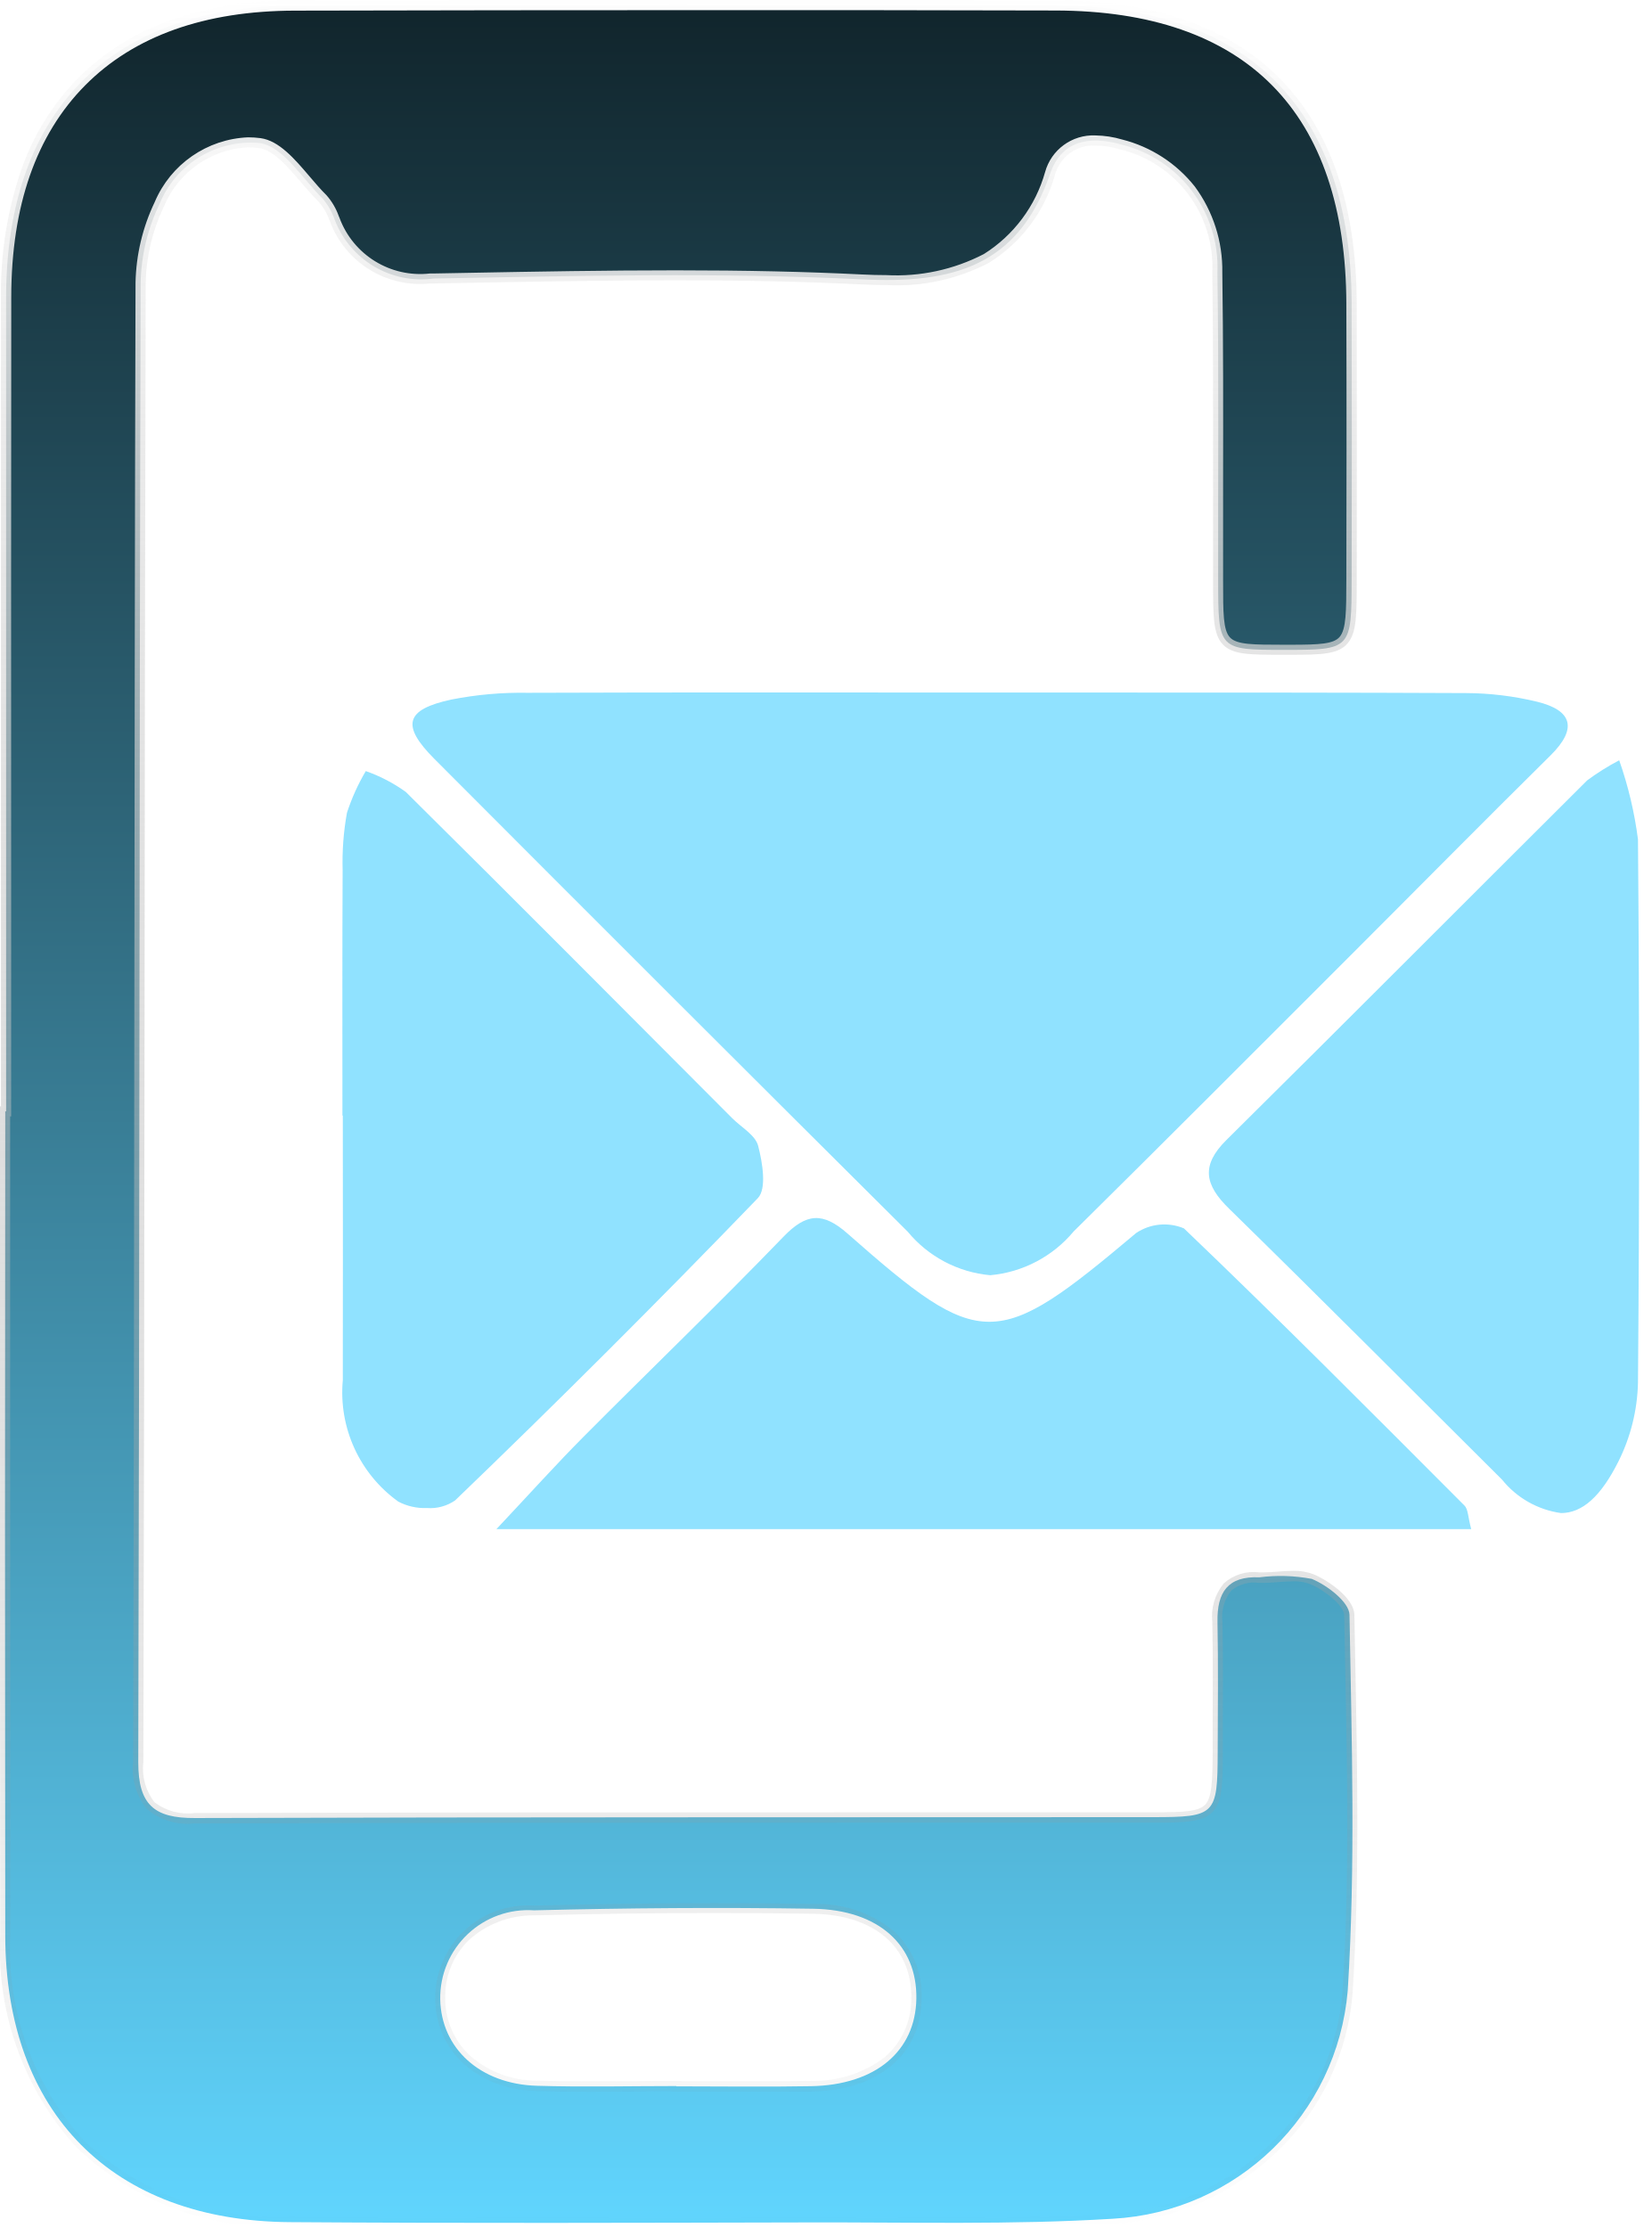
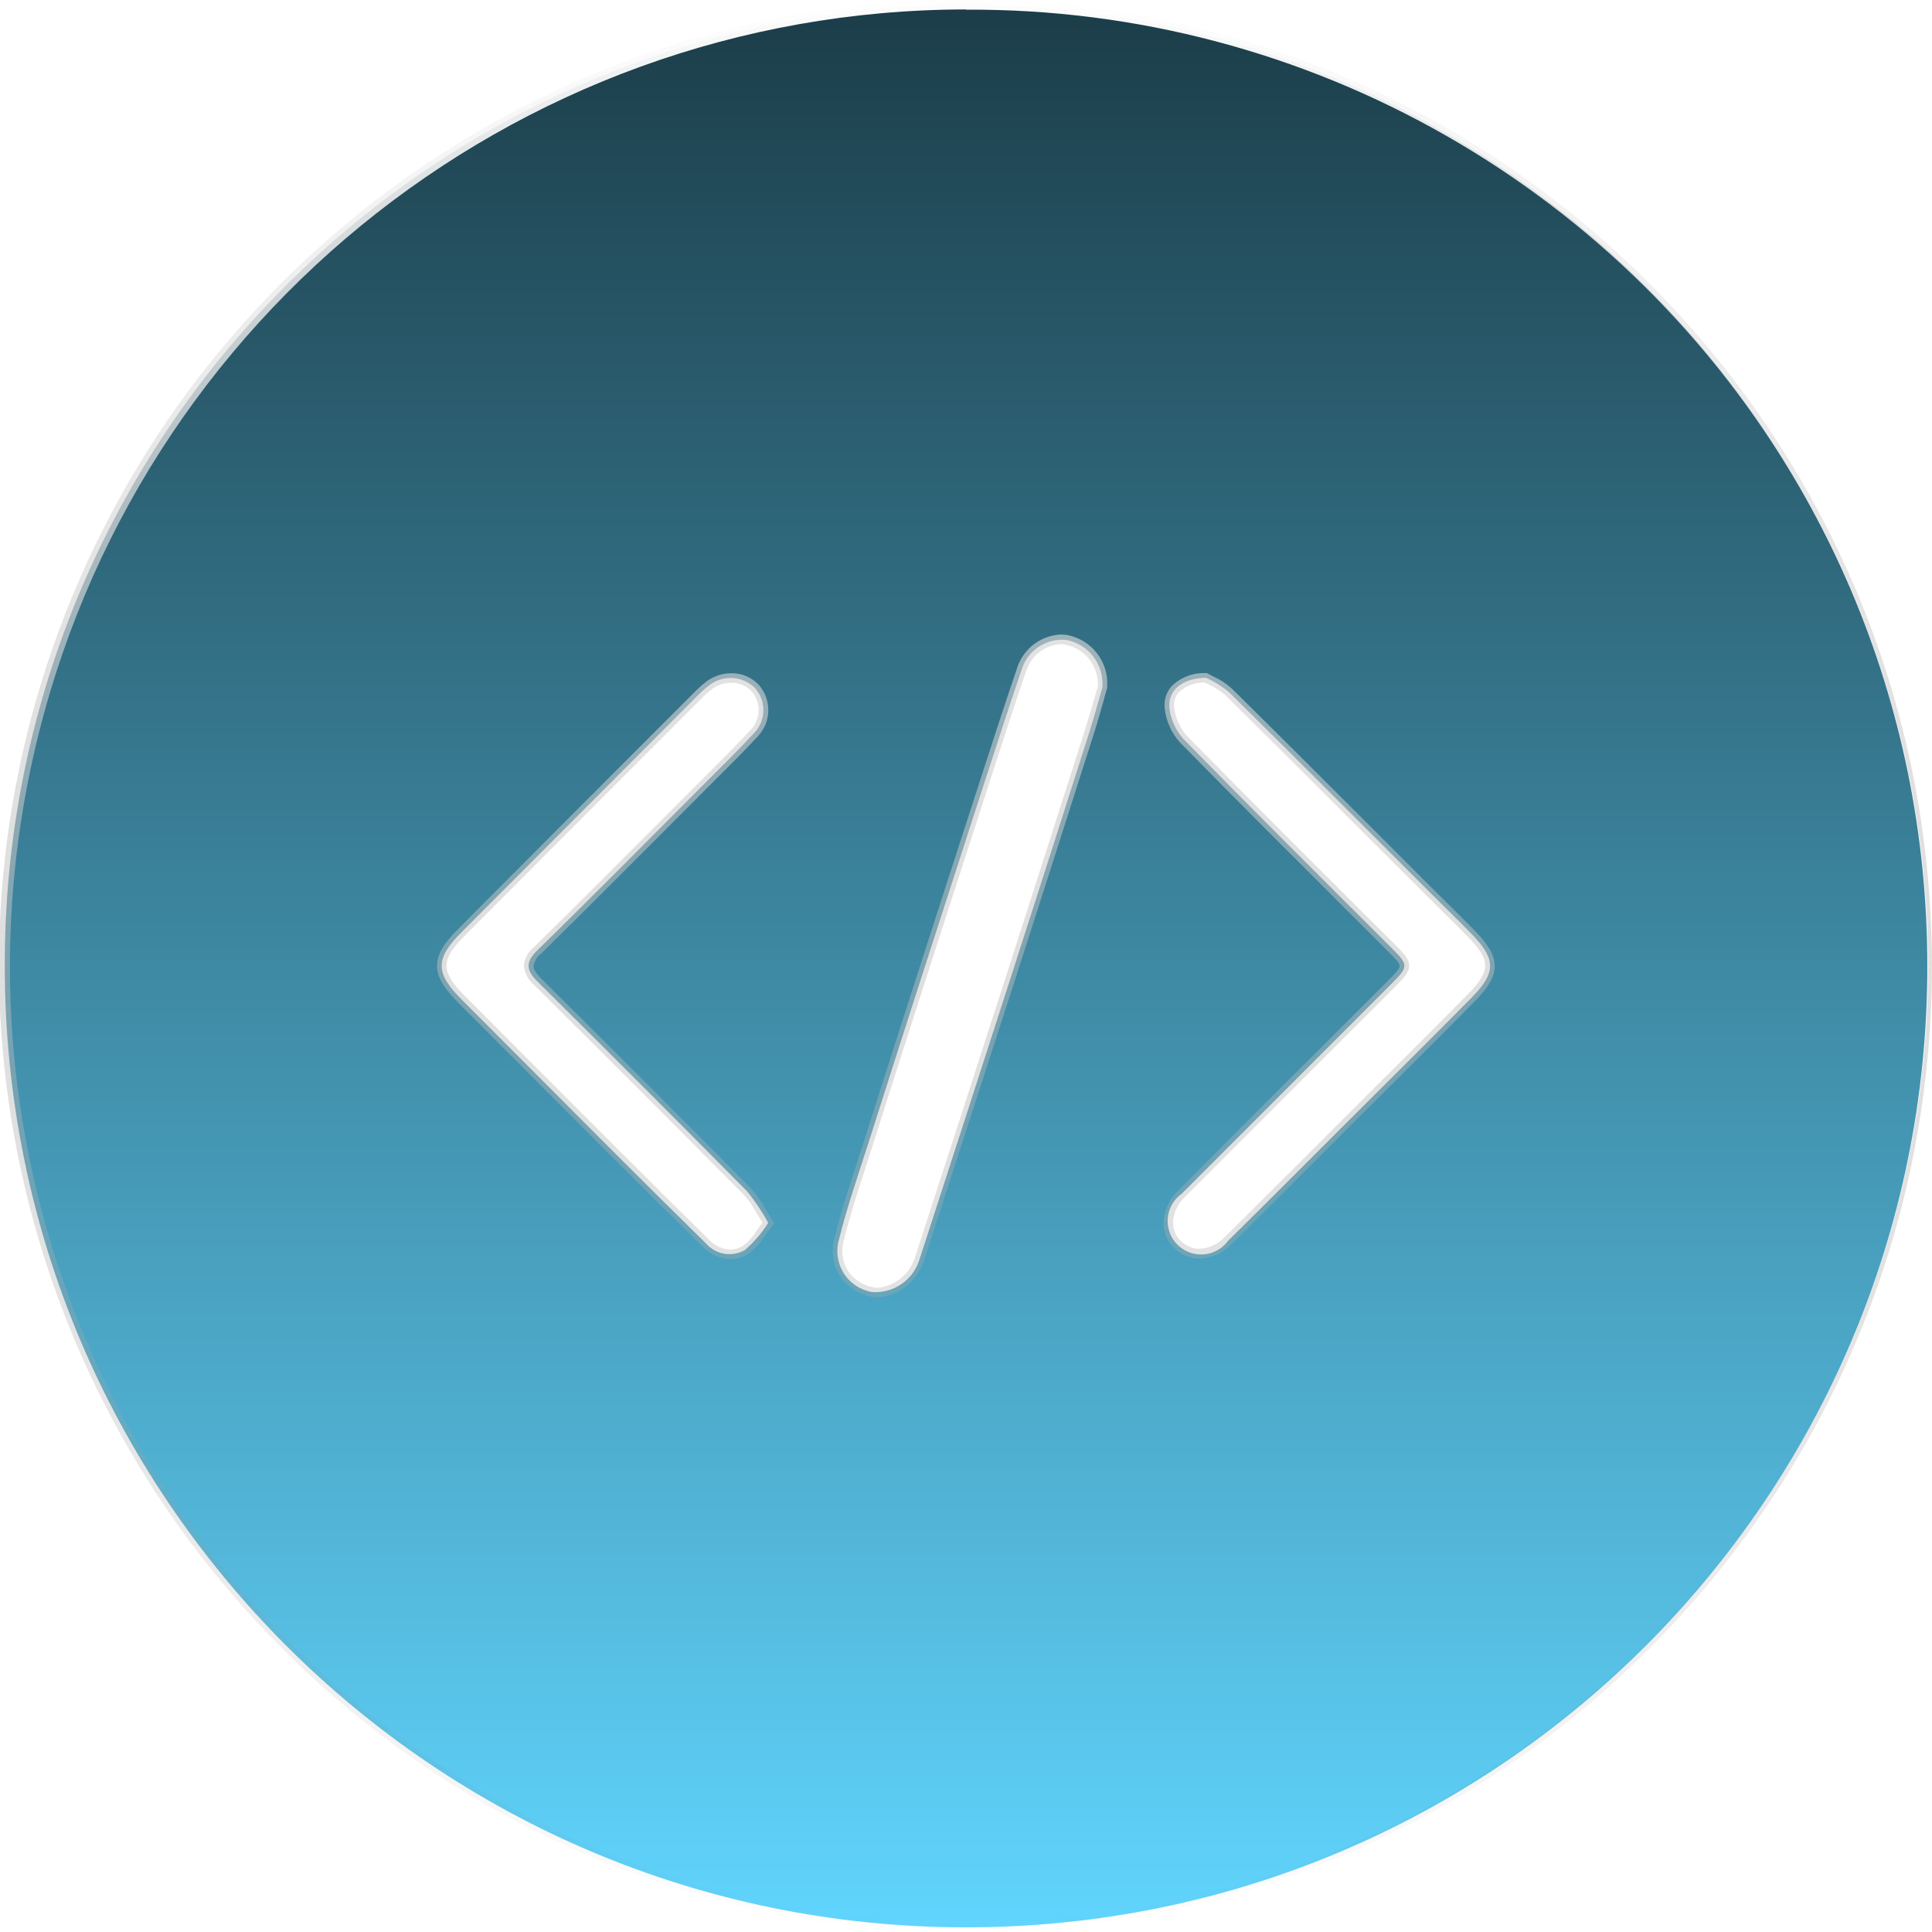
- <svg xmlns="http://www.w3.org/2000/svg" width="65.147" height="87.852" viewBox="0 0 65.147 87.852">
+ <svg xmlns="http://www.w3.org/2000/svg" width="56.863" height="56.878" viewBox="0 0 56.863 56.878">
  <defs>
-     <linearGradient id="linear-gradient" x1="0.5" y1="-0.2" x2="0.5" y2="1" gradientUnits="objectBoundingBox">
+     <linearGradient id="linear-gradient" x1="0.5" y1="-0.387" x2="0.5" y2="1" gradientUnits="objectBoundingBox">
      <stop offset="0" />
      <stop offset="1" stop-color="#61d6ff" />
    </linearGradient>
    <linearGradient id="linear-gradient-2" x1="0.5" x2="0.5" y2="1" gradientUnits="objectBoundingBox">
      <stop offset="0" stop-color="#fff" />
      <stop offset="1" stop-color="gray" stop-opacity="0" />
    </linearGradient>
  </defs>
-   <g id="Group_31972" data-name="Group 31972" transform="translate(0.2 0.2)">
-     <g id="Group_31973" data-name="Group 31973" transform="translate(0 0)">
-       <path id="Path_37081" data-name="Path 37081" d="M.041,43.623q0-16.059,0-32.117C.053,4.192,4.163.036,11.431.019q15-.035,29.994-.005c7.636.015,11.662,4.095,11.681,11.778q.013,5.417,0,10.833c-.005,2.8-.011,2.8-2.686,2.8-2.562,0-2.574-.014-2.579-2.714-.008-4.054.03-8.109-.029-12.163a4.977,4.977,0,0,0-3.8-5.051c-1.3-.368-2.365-.12-2.8,1.158-1.254,3.655-3.857,4.337-7.411,4.161-5.618-.279-11.261-.138-16.891-.034A3.651,3.651,0,0,1,13,8.464a2.57,2.57,0,0,0-.467-.822c-.8-.791-1.575-2.076-2.488-2.2A3.886,3.886,0,0,0,6.085,7.857a7.475,7.475,0,0,0-.738,3.087c-.055,19.448-.041,38.9-.094,58.343,0,1.678.628,2.21,2.237,2.2,12.592-.041,25.184-.024,37.775-.035,2.478,0,2.551-.091,2.558-2.57.005-1.71.024-3.421-.008-5.131-.021-1.159.4-1.812,1.652-1.756a6.613,6.613,0,0,1,2.066.062c.609.249,1.479.917,1.488,1.416.087,4.938.242,9.893-.069,14.815a9.846,9.846,0,0,1-9.273,9c-3.973.243-7.968.135-11.954.144-6.834.015-13.669.038-20.5-.011C4.226,87.371.015,83.1.007,76.12q-.019-16.249,0-32.5ZM26.473,82.054v.012c1.771,0,3.543.026,5.315-.006,2.543-.046,4.119-1.379,4.151-3.456.032-2.095-1.478-3.5-4.07-3.541-3.668-.057-7.34-.03-11.008.063a3.463,3.463,0,0,0-3.7,3.5c.034,1.938,1.565,3.351,3.81,3.418,1.833.055,3.669.011,5.5.011" transform="translate(0 0)" fill="url(#linear-gradient)" />
-       <path id="Path_37081_-_Outline" data-name="Path 37081 - Outline" d="M20.614,87.651c-3.517,0-6.589-.01-9.392-.03a11.575,11.575,0,0,1-8.37-3.11A11.62,11.62,0,0,1-.193,76.121C-.2,68.458-.2,60.668-.2,53.134q0-4.755,0-9.511v-.2h.038q0-4.719,0-9.438c0-7.368,0-14.986,0-22.48A14.937,14.937,0,0,1,.616,6.561,9.784,9.784,0,0,1,2.873,2.885,9.685,9.685,0,0,1,6.519.6,14.618,14.618,0,0,1,11.43-.181C16.868-.194,22.348-.2,27.718-.2c4.571,0,9.183,0,13.707.014,3.853.008,6.827,1.041,8.839,3.073s3.032,5.024,3.042,8.9c.009,3.963,0,7.872,0,10.834,0,1.412,0,2.121-.354,2.54-.365.437-1.025.458-2.257.458h-.275c-1.337,0-2.008,0-2.394-.408s-.383-1.1-.385-2.505c0-1.293,0-2.608,0-3.879,0-2.715.009-5.521-.031-8.281a4.763,4.763,0,0,0-3.652-4.861A3.555,3.555,0,0,0,43,5.54,1.562,1.562,0,0,0,41.4,6.718,5.986,5.986,0,0,1,38.8,10.164a7.866,7.866,0,0,1-4.049.876c-.306,0-.623-.008-.968-.025-2.209-.11-4.607-.163-7.332-.163s-5.511.053-8.2.1l-1.347.025h-.155a3.788,3.788,0,0,1-3.933-2.44l-.028-.065a2.205,2.205,0,0,0-.4-.694c-.235-.231-.469-.506-.7-.771-.542-.635-1.1-1.293-1.678-1.369a3.336,3.336,0,0,0-.435-.029A3.786,3.786,0,0,0,6.265,7.943a7.307,7.307,0,0,0-.719,3C5.519,20.832,5.508,30.887,5.5,40.61c-.01,9.4-.02,19.118-.046,28.677a2.148,2.148,0,0,0,.432,1.569,2.144,2.144,0,0,0,1.581.435h.023c8.545-.028,17.232-.029,25.633-.03,3.98,0,8.095,0,12.142,0,1.232,0,1.8-.029,2.064-.3s.291-.936.295-2.074q0-.526,0-1.052c.006-1.336.013-2.717-.013-4.075a2.041,2.041,0,0,1,.454-1.528,1.757,1.757,0,0,1,1.407-.431c.044,0,.091,0,.14,0,.189,0,.389-.015.583-.03s.4-.031.6-.031a2.081,2.081,0,0,1,.806.134c.556.228,1.6.93,1.612,1.6q.017.947.036,1.894c.082,4.246.167,8.636-.1,12.937a9.643,9.643,0,0,1-2.982,6.332,10.258,10.258,0,0,1-6.478,2.853c-2.314.142-4.576.161-6.484.161-.829,0-1.673,0-2.488-.008s-1.657-.008-2.485-.008h-.508l-1.951,0C26.772,87.644,23.667,87.651,20.614,87.651ZM.2,43.823q0,4.655,0,9.311c0,7.534,0,15.324.005,22.986a11.232,11.232,0,0,0,2.929,8.11,11.187,11.187,0,0,0,8.088,2.991c2.8.02,5.873.03,9.389.03,3.053,0,6.158-.007,9.16-.014l1.951,0h.509c.829,0,1.672,0,2.487.008s1.658.008,2.486.008c1.9,0,4.157-.019,6.46-.16a9.858,9.858,0,0,0,6.225-2.742,9.244,9.244,0,0,0,2.86-6.069c.271-4.285.186-8.666.1-12.9q-.018-.948-.036-1.894c-.007-.367-.756-.985-1.364-1.234a1.7,1.7,0,0,0-.654-.1c-.184,0-.373.014-.574.029s-.409.031-.613.031c-.055,0-.108,0-.158,0a1.393,1.393,0,0,0-1.1.312,1.681,1.681,0,0,0-.339,1.241c.026,1.362.019,2.746.013,4.084q0,.525,0,1.051c0,1.278-.024,1.963-.41,2.354s-1.074.414-2.348.415c-4.047,0-8.163,0-12.143,0-8.4,0-17.088,0-25.632.03H7.466A2.486,2.486,0,0,1,5.6,71.138a2.5,2.5,0,0,1-.549-1.853c.026-9.559.036-19.277.046-28.676.01-9.723.02-19.778.048-29.666A7.721,7.721,0,0,1,5.9,7.771,4.181,4.181,0,0,1,9.587,5.215a3.738,3.738,0,0,1,.488.032c.729.1,1.34.813,1.93,1.506.231.271.449.527.672.746a2.525,2.525,0,0,1,.483.821l.027.064a3.393,3.393,0,0,0,3.566,2.2H16.9l1.347-.025c2.689-.051,5.47-.1,8.206-.1s5.137.053,7.352.164c.339.017.649.025.949.025A7.494,7.494,0,0,0,38.6,9.818a5.607,5.607,0,0,0,2.415-3.229A1.969,1.969,0,0,1,43,5.14a3.951,3.951,0,0,1,1.062.163,5.318,5.318,0,0,1,2.858,1.852,5.551,5.551,0,0,1,1.085,3.389c.04,2.762.035,5.571.031,8.287,0,1.271,0,2.586,0,3.878,0,1.254,0,1.945.275,2.23s.92.282,2.1.284h.275c1.173,0,1.712-.03,1.95-.314.257-.308.259-1.01.261-2.285.006-2.962.012-6.87,0-10.832-.009-3.772-.994-6.673-2.926-8.624S45.167.221,41.424.214C36.9.2,32.289.2,27.718.2,22.348.2,16.869.206,11.431.219c-3.56.008-6.344,1-8.274,2.948S.248,7.92.244,11.506C.236,19,.238,26.618.24,33.985q0,4.819,0,9.638v.2ZM29.759,82.276c-.548,0-1.105,0-1.644,0s-1.095,0-1.642,0h-.2v-.012c-.5,0-1,0-1.485.008-.553,0-1.126.008-1.689.008-.823,0-1.5-.009-2.136-.028-2.321-.069-3.968-1.555-4-3.614a3.663,3.663,0,0,1,3.9-3.7c2.436-.062,4.839-.093,7.141-.093,1.3,0,2.607.01,3.875.03a4.779,4.779,0,0,1,3.149,1.051,3.407,3.407,0,0,1,1.118,2.694c-.034,2.205-1.7,3.6-4.347,3.653C31.186,82.271,30.541,82.276,29.759,82.276Zm-3.086-.41c.483,0,.97,0,1.444,0,.538,0,1.1,0,1.642,0,.779,0,1.422-.005,2.025-.016a4.585,4.585,0,0,0,2.892-.92A3.006,3.006,0,0,0,35.739,78.6c.031-2.021-1.453-3.3-3.873-3.338-1.266-.02-2.567-.03-3.869-.03-2.3,0-4.7.031-7.131.093a3.775,3.775,0,0,0-2.582.979,3.094,3.094,0,0,0-.924,2.316,3.05,3.05,0,0,0,1.01,2.266,3.987,3.987,0,0,0,2.606.955c.63.019,1.305.028,2.124.028.562,0,1.133,0,1.686-.008s1.125-.008,1.688-.008h.2Z" transform="translate(0 0)" fill="url(#linear-gradient-2)" />
-       <path id="Union_169" data-name="Union 169" d="M9929.073-10105.25c1.39-1.479,2.374-2.573,3.407-3.613,2.631-2.646,5.32-5.231,7.913-7.916.9-.931,1.547-.989,2.529-.124,5.287,4.661,5.864,4.62,11.383-.025a2,2,0,0,1,1.881-.181c3.748,3.582,7.4,7.259,11.063,10.928.15.147.138.455.268.932Zm39.654-1.957c-3.585-3.564-7.149-7.147-10.763-10.682-.957-.934-1.114-1.7-.106-2.7,4.76-4.712,9.485-9.46,14.232-14.185a9.7,9.7,0,0,1,1.263-.792,15.346,15.346,0,0,1,.74,3.117q.091,10.721,0,21.441a7.309,7.309,0,0,1-.769,3.086c-.686,1.371-1.419,2.039-2.265,2.039A3.629,3.629,0,0,1,9968.728-10107.207Zm-43.526.87a5.294,5.294,0,0,1-2.186-4.786q.007-5.216,0-10.435H9923c0-3.224-.008-6.449.008-9.676a10.95,10.95,0,0,1,.17-2.26,8.218,8.218,0,0,1,.743-1.646,6.179,6.179,0,0,1,1.58.824c4.313,4.267,8.587,8.571,12.872,12.864.358.358.913.666,1.022,1.089.171.659.344,1.694-.013,2.063q-5.855,6.069-11.938,11.918a1.73,1.73,0,0,1-1.113.3A2.223,2.223,0,0,1,9925.2-10106.337Zm20.093-10.641q-9.35-9.3-18.663-18.638c-1.323-1.325-1.16-1.951.669-2.346a14.4,14.4,0,0,1,3.013-.265c6.071-.022,12.142-.013,18.213-.01q2.629,0,5.259,0c4.509,0,9.015,0,13.523.021a12.108,12.108,0,0,1,2.807.341c1.384.339,1.605,1.054.529,2.117-2.7,2.666-5.366,5.368-8.051,8.05-3.582,3.578-7.154,7.163-10.755,10.72a4.852,4.852,0,0,1-3.289,1.726A4.773,4.773,0,0,1,9945.294-10116.978Z" transform="translate(-9909.695 10165.345)" fill="rgba(97,214,255,0.7)" stroke="rgba(0,0,0,0)" stroke-width="1" />
+   <g id="Group_32336" data-name="Group 32336" transform="translate(0.2 0.2)">
+     <g id="Group_32337" data-name="Group 32337" transform="translate(-0.2 -0.2)">
+       <path id="Path_37319" data-name="Path 37319" d="M28.294,0A28.3,28.3,0,1,1,0,28.268,28.237,28.237,0,0,1,28.294,0m4.019,20.088A1.312,1.312,0,0,0,31.261,18.7a1.245,1.245,0,0,0-1.31.83c-.4,1.175-.782,2.358-1.166,3.539q-.917,2.825-1.828,5.652-.769,2.39-1.53,4.782c-.3.944-.629,1.88-.866,2.84a1.222,1.222,0,0,0,.968,1.553,1.356,1.356,0,0,0,1.4-.961q1.327-4.082,2.645-8.168,1.177-3.651,2.34-7.305c.158-.5.294-1,.4-1.371M22.476,35.86a6.333,6.333,0,0,0-.618-.924q-3.065-3.1-6.162-6.167c-.338-.335-.39-.569-.019-.932,1.638-1.6,3.25-3.233,4.87-4.855.51-.511,1.026-1.016,1.517-1.546a.979.979,0,0,0,.017-1.328,1.025,1.025,0,0,0-1.335-.08,3.207,3.207,0,0,0-.363.324q-3.479,3.483-6.954,6.969c-.763.767-.754,1.188.014,1.958q2.273,2.28,4.547,4.558,1.32,1.319,2.651,2.627a.915.915,0,0,0,1.142.2,3.444,3.444,0,0,0,.693-.808M35.361,19.813c-.692.009-1.122.369-1.075.876a1.646,1.646,0,0,0,.421.935c2.022,2.062,4.071,4.1,6.114,6.138.512.511.514.55-.012,1.076q-3.083,3.082-6.163,6.167a.985.985,0,1,0,1.368,1.383c1.168-1.152,2.325-2.316,3.486-3.475,1.225-1.223,2.456-2.44,3.672-3.672.748-.758.736-1.147-.016-1.915-.378-.386-.767-.763-1.15-1.145-1.99-1.988-3.975-3.98-5.977-5.956a2.912,2.912,0,0,0-.667-.412" transform="translate(0.141 0.141)" fill="url(#linear-gradient)" />
+       <path id="Path_37319_-_Outline" data-name="Path 37319 - Outline" d="M28.183,56.678A28.306,28.306,0,0,1,8.1,48.32,28.418,28.418,0,0,1,28.235-.2h0a28.439,28.439,0,1,1,0,56.878Zm.052-56.6a28.169,28.169,0,0,0-10.99,54.094A27.822,27.822,0,0,0,28.183,56.4h.052a28.158,28.158,0,1,0,0-56.315ZM25.64,37.993h0a.919.919,0,0,1-.2-.022,1.437,1.437,0,0,1-.928-.63,1.4,1.4,0,0,1-.146-1.094c.18-.729.416-1.454.644-2.155.074-.227.15-.462.224-.693.539-1.7,1.076-3.372,1.53-4.783.607-1.886,1.222-3.788,1.828-5.653l.188-.58c.315-.972.641-1.978.978-2.962a1.42,1.42,0,0,1,1.277-.941,1.013,1.013,0,0,1,.193.018,1.449,1.449,0,0,1,1.166,1.532v.019l-.005.018c-.032.111-.067.233-.1.363-.088.31-.188.662-.3,1.012-.86,2.7-1.626,5.089-2.34,7.305C28.853,31.2,27.988,33.876,27,36.917A1.556,1.556,0,0,1,25.64,37.993Zm5.395-19.231a1.144,1.144,0,0,0-1.011.751c-.337.982-.662,1.986-.977,2.957l-.188.58c-.605,1.864-1.22,3.766-1.827,5.652-.454,1.411-.991,3.083-1.53,4.782-.074.232-.15.468-.224.7-.227.7-.461,1.417-.639,2.135a1.122,1.122,0,0,0,.112.879,1.159,1.159,0,0,0,.75.5.638.638,0,0,0,.139.015,1.28,1.28,0,0,0,1.092-.882c.988-3.04,1.854-5.712,2.645-8.167.714-2.216,1.479-4.605,2.34-7.3.11-.346.21-.7.3-1,.035-.123.068-.24.1-.346a1.175,1.175,0,0,0-.939-1.233A.731.731,0,0,0,31.035,18.762ZM21.3,36.87h0a1.174,1.174,0,0,1-.811-.365c-.92-.905-1.812-1.789-2.652-2.628-1.2-1.2-2.42-2.423-3.6-3.606l-.949-.952c-.829-.831-.832-1.335-.014-2.157,2.052-2.062,4.142-4.155,6.164-6.178l.791-.791a3.351,3.351,0,0,1,.38-.338,1.227,1.227,0,0,1,.721-.235,1.089,1.089,0,0,1,.8.334,1.122,1.122,0,0,1-.017,1.52c-.4.433-.825.855-1.235,1.264l-.286.285-1.057,1.06c-1.245,1.249-2.533,2.541-3.814,3.8a.568.568,0,0,0-.215.354c0,.1.072.217.234.378,2.066,2.047,4.139,4.123,6.163,6.168a2.964,2.964,0,0,1,.415.588c.068.114.138.231.221.357l.057.087-.066.08c-.078.1-.149.195-.218.291a1.813,1.813,0,0,1-.512.548A.974.974,0,0,1,21.3,36.87ZM21.325,19.9a.944.944,0,0,0-.554.181,3.11,3.11,0,0,0-.347.31l-.791.791c-2.021,2.024-4.112,4.116-6.163,6.178-.707.71-.7,1.039.014,1.76l.949.952c1.179,1.183,2.4,2.405,3.6,3.606.839.838,1.73,1.722,2.65,2.627a.9.9,0,0,0,.614.284h0a.7.7,0,0,0,.357-.1,1.6,1.6,0,0,0,.426-.469c.053-.074.107-.15.165-.226-.063-.1-.12-.2-.172-.282a2.772,2.772,0,0,0-.373-.534c-2.023-2.045-4.1-4.12-6.161-6.166a.862.862,0,0,1-.318-.579.8.8,0,0,1,.3-.554c1.281-1.254,2.568-2.545,3.812-3.794l1.057-1.06.286-.286c.408-.407.83-.828,1.227-1.256a.84.84,0,0,0,.017-1.137A.808.808,0,0,0,21.325,19.9ZM35.114,36.853h0a1.048,1.048,0,0,1-.751-.315,1.032,1.032,0,0,1-.306-.822,1.408,1.408,0,0,1,.429-.869c1.563-1.571,3.158-3.164,4.7-4.7l1.464-1.462c.207-.207.354-.36.354-.446s-.135-.225-.342-.432l-1.073-1.071c-1.658-1.655-3.373-3.367-5.042-5.068a1.775,1.775,0,0,1-.46-1.021.833.833,0,0,1,.21-.651,1.346,1.346,0,0,1,1-.379h.04l.034.021c.032.02.08.043.135.071a2.116,2.116,0,0,1,.558.362c1.526,1.506,3.068,3.048,4.559,4.538l1.419,1.419q.211.21.423.419c.24.237.488.482.728.727.812.828.815,1.3.016,2.112-.872.884-1.767,1.775-2.632,2.636l-1.04,1.037-.928.928c-.837.837-1.7,1.7-2.558,2.548A1.355,1.355,0,0,1,35.114,36.853Zm.151-16.958a1.052,1.052,0,0,0-.76.285.551.551,0,0,0-.139.437,1.5,1.5,0,0,0,.381.85c1.668,1.7,3.382,3.411,5.04,5.066L40.86,27.6c.28.28.426.435.424.633s-.159.364-.437.642l-1.464,1.463c-1.542,1.54-3.136,3.133-4.7,4.7a1.128,1.128,0,0,0-.348.692.745.745,0,0,0,.224.6.772.772,0,0,0,.553.233,1.078,1.078,0,0,0,.741-.342c.856-.845,1.721-1.71,2.557-2.546l.928-.928,1.041-1.037c.865-.861,1.759-1.751,2.63-2.635.688-.7.685-1-.017-1.718-.239-.244-.486-.488-.725-.724q-.212-.21-.424-.42L40.427,24.8c-1.49-1.49-3.032-3.031-4.557-4.537a1.89,1.89,0,0,0-.486-.311C35.34,19.934,35.3,19.914,35.265,19.895Z" transform="translate(0.201 0.2)" fill="url(#linear-gradient-2)" />
    </g>
  </g>
</svg>
